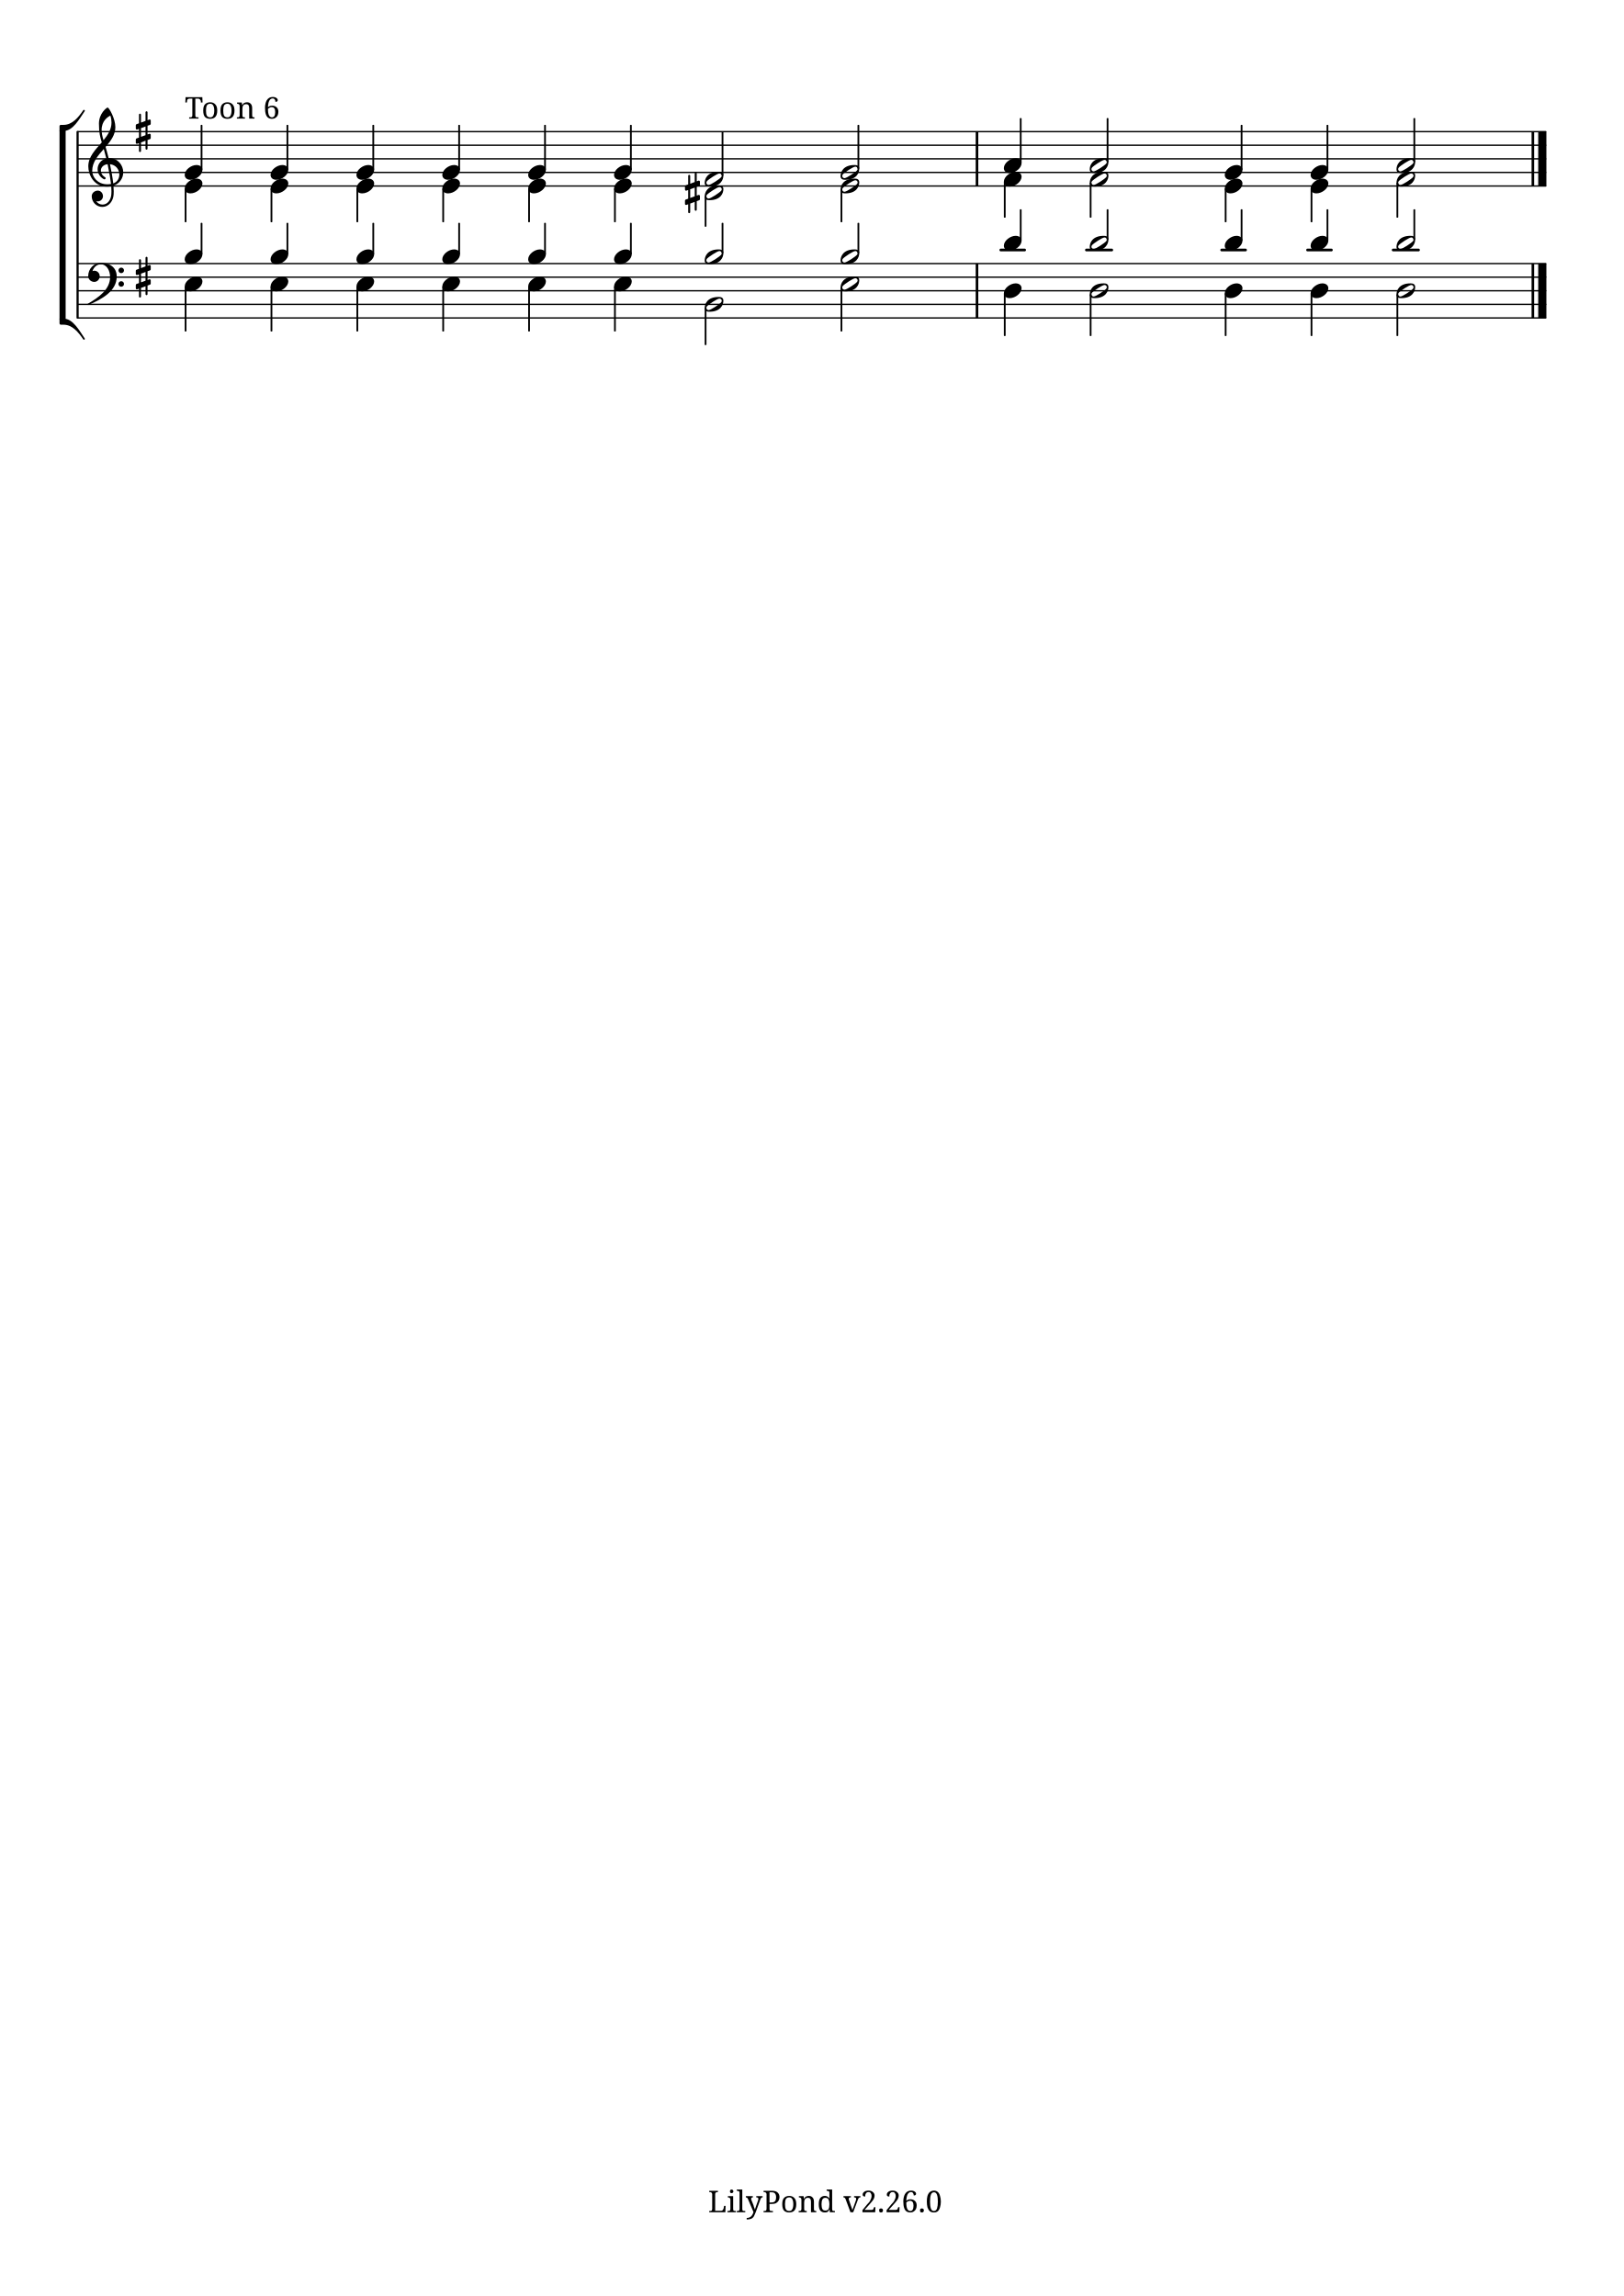
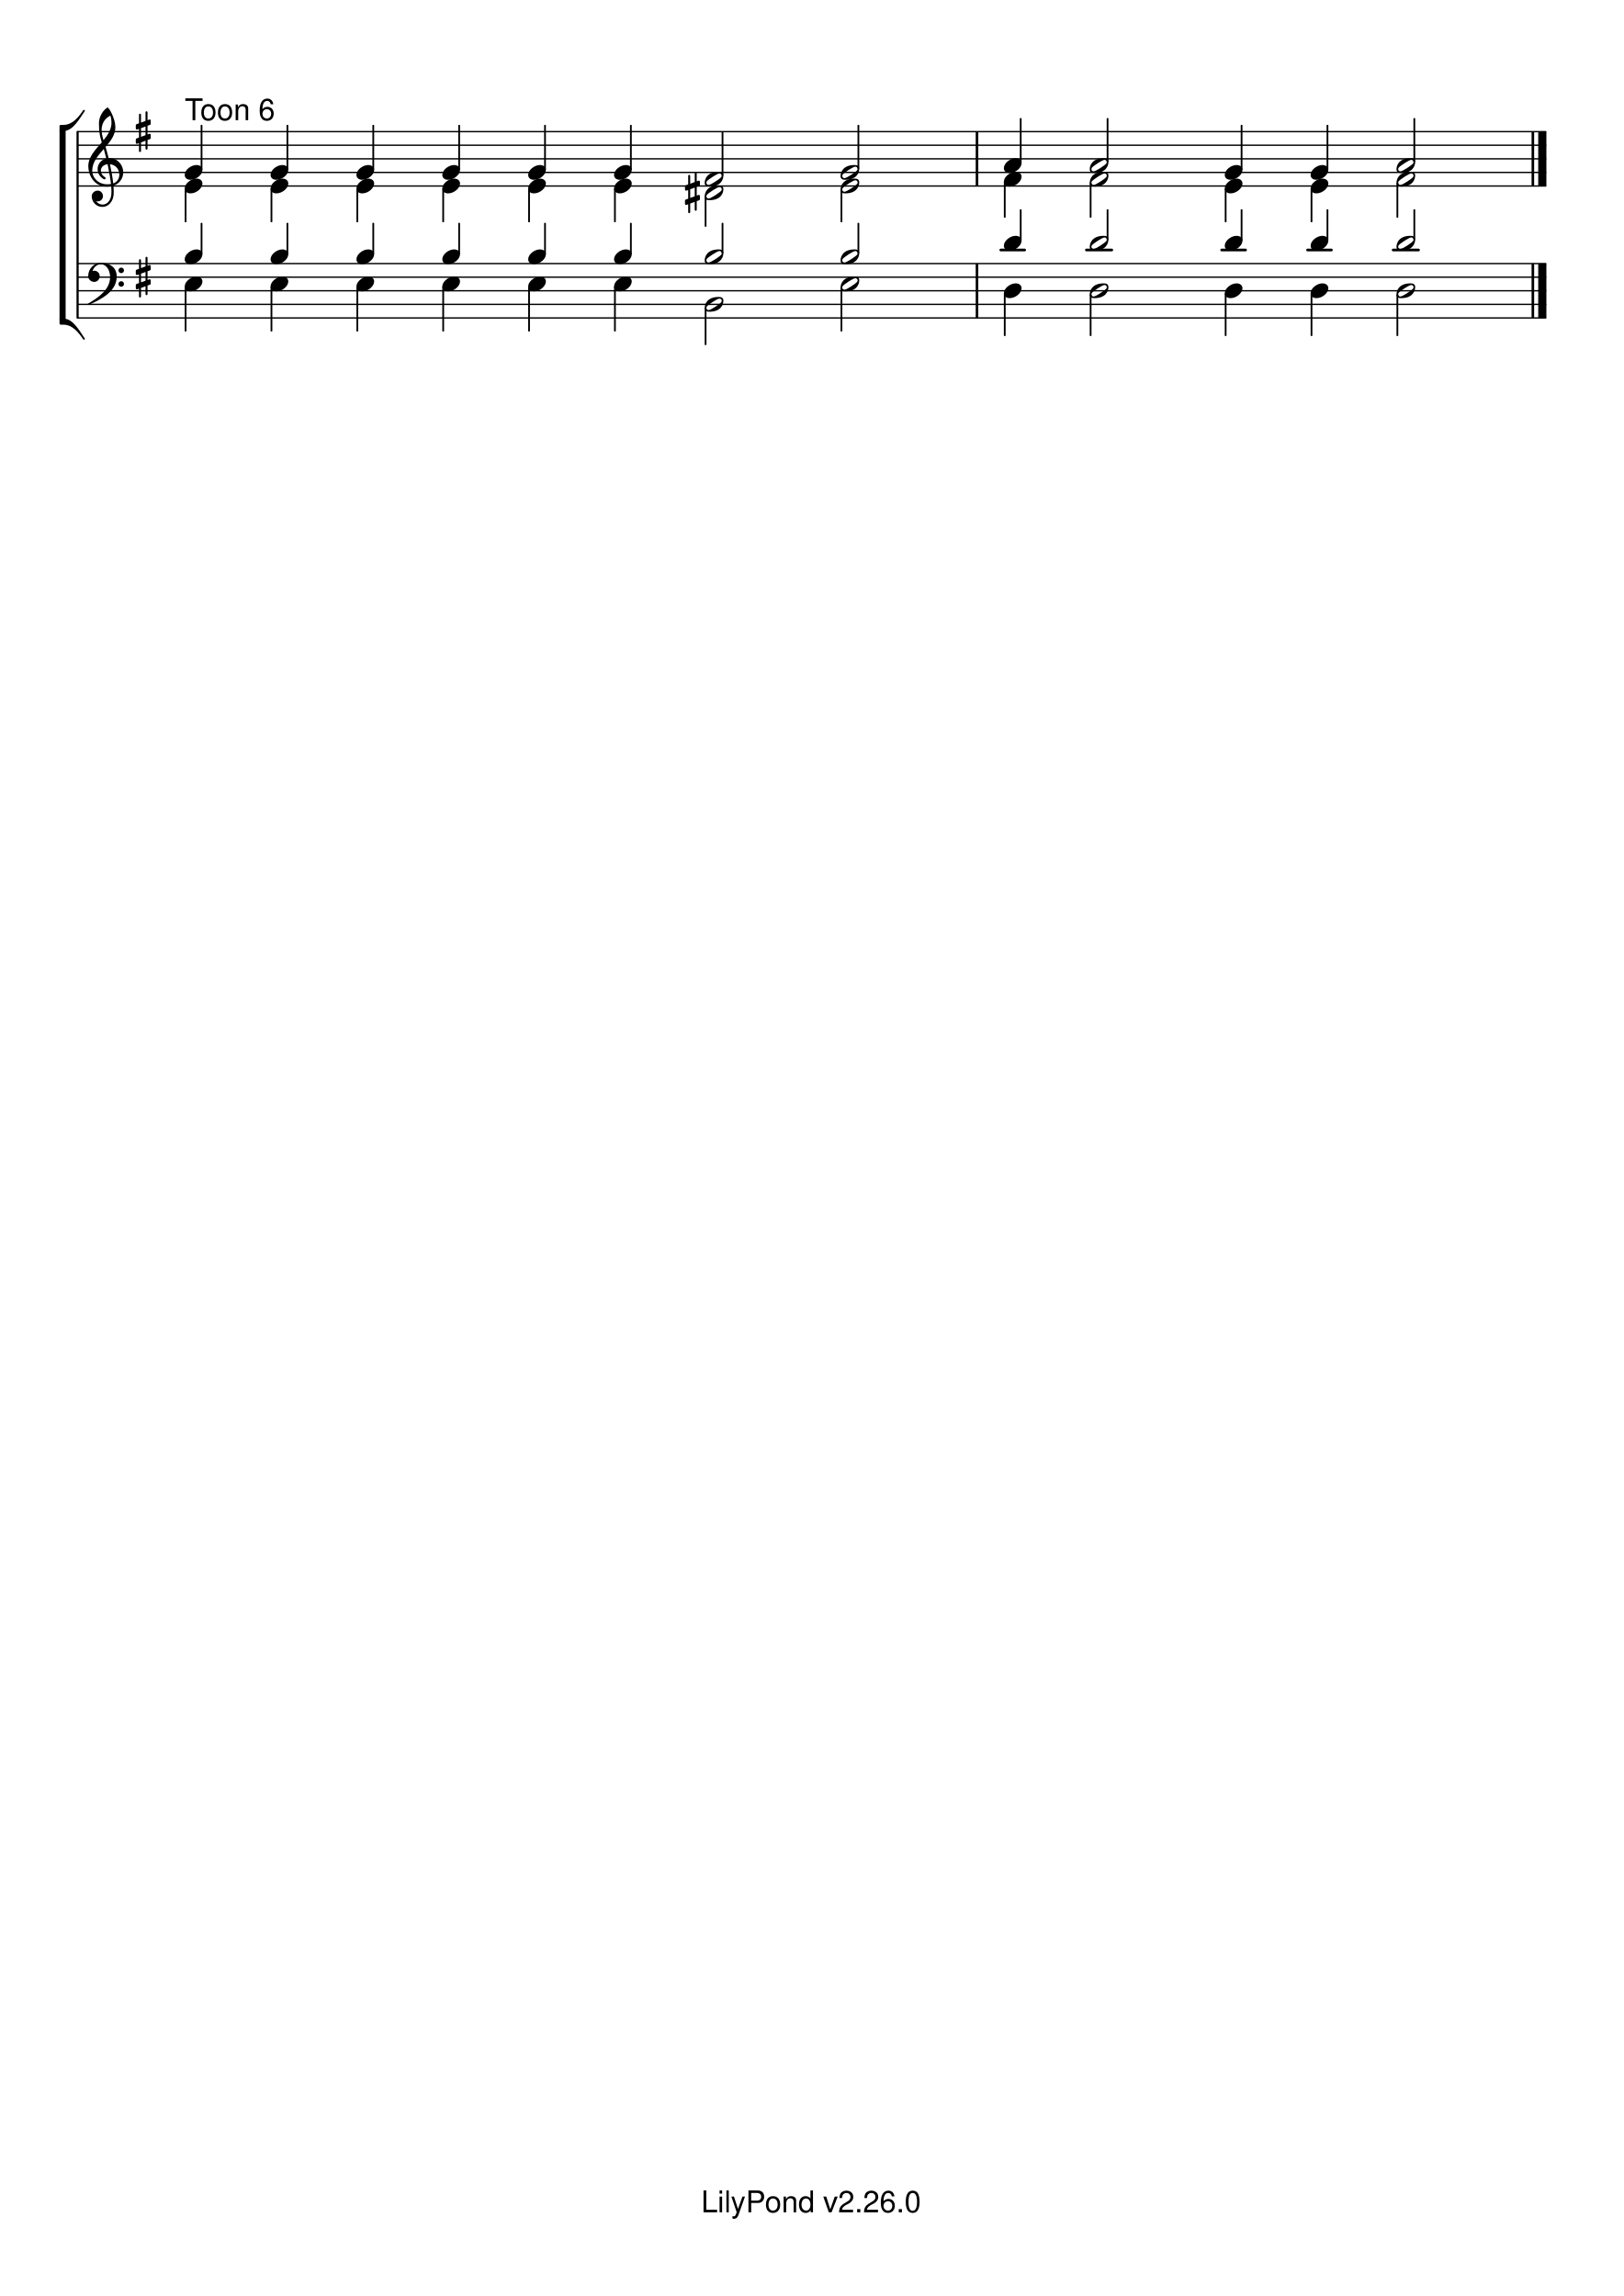
<svg xmlns="http://www.w3.org/2000/svg" xmlns:xlink="http://www.w3.org/1999/xlink" version="1.2" width="210.00mm" height="297.00mm" viewBox="0 -0 119.502 169.009">
  <style type="text/css">

tspan { white-space: pre; }

</style>
  <g transform="translate(5.6906, 13.6906)">
    <line stroke-linejoin="round" stroke-linecap="round" stroke-width="0.1" stroke="currentColor" x1="0.05" y1="0" x2="108.07" y2="0" />
  </g>
  <g transform="translate(5.6906, 12.6906)">
    <line stroke-linejoin="round" stroke-linecap="round" stroke-width="0.1" stroke="currentColor" x1="0.05" y1="0" x2="108.07" y2="0" />
  </g>
  <g transform="translate(5.6906, 11.6906)">
    <line stroke-linejoin="round" stroke-linecap="round" stroke-width="0.1" stroke="currentColor" x1="0.05" y1="0" x2="108.07" y2="0" />
  </g>
  <g transform="translate(5.6906, 10.6906)">
    <line stroke-linejoin="round" stroke-linecap="round" stroke-width="0.1" stroke="currentColor" x1="0.05" y1="0" x2="108.07" y2="0" />
  </g>
  <g transform="translate(5.6906, 9.6906)">
    <line stroke-linejoin="round" stroke-linecap="round" stroke-width="0.1" stroke="currentColor" x1="0.05" y1="0" x2="108.07" y2="0" />
  </g>
  <g transform="translate(113.211, 21.4022)">
    <rect x="0" y="-2" width="0.6" height="4" ry="0" fill="currentColor" />
  </g>
  <g transform="translate(112.721, 21.4022)">
    <rect x="0" y="-2" width="0.19" height="4" ry="0" fill="currentColor" />
  </g>
  <g transform="translate(5.6906, 18.4022)">
    <rect x="96.744" y="-0.1" width="2.066" height="0.2" ry="0.1" fill="currentColor" />
  </g>
  <g transform="translate(5.6906, 18.4022)">
    <rect x="90.443" y="-0.1" width="1.956" height="0.2" ry="0.1" fill="currentColor" />
  </g>
  <g transform="translate(5.6906, 18.4022)">
    <rect x="84.123" y="-0.1" width="1.956" height="0.2" ry="0.1" fill="currentColor" />
  </g>
  <g transform="translate(5.6906, 18.4022)">
    <rect x="74.168" y="-0.1" width="2.066" height="0.2" ry="0.1" fill="currentColor" />
  </g>
  <g transform="translate(5.6906, 18.4022)">
    <rect x="67.866" y="-0.1" width="1.956" height="0.2" ry="0.1" fill="currentColor" />
  </g>
  <g transform="translate(5.6906, 23.4022)">
    <line stroke-linejoin="round" stroke-linecap="round" stroke-width="0.1" stroke="currentColor" x1="0.05" y1="0" x2="108.07" y2="0" />
  </g>
  <g transform="translate(5.6906, 22.4022)">
    <line stroke-linejoin="round" stroke-linecap="round" stroke-width="0.1" stroke="currentColor" x1="0.05" y1="0" x2="108.07" y2="0" />
  </g>
  <g transform="translate(5.6906, 21.4022)">
    <line stroke-linejoin="round" stroke-linecap="round" stroke-width="0.1" stroke="currentColor" x1="0.05" y1="0" x2="108.07" y2="0" />
  </g>
  <g transform="translate(5.6906, 20.4022)">
    <line stroke-linejoin="round" stroke-linecap="round" stroke-width="0.1" stroke="currentColor" x1="0.05" y1="0" x2="108.07" y2="0" />
  </g>
  <g transform="translate(5.6906, 19.4022)">
    <line stroke-linejoin="round" stroke-linecap="round" stroke-width="0.1" stroke="currentColor" x1="0.05" y1="0" x2="108.07" y2="0" />
  </g>
  <g transform="translate(113.211, 11.6906)">
    <rect x="0" y="-2" width="0.6" height="4" ry="0" fill="currentColor" />
  </g>
  <g transform="translate(112.721, 11.6906)">
    <rect x="0" y="-2" width="0.19" height="4" ry="0" fill="currentColor" />
  </g>
  <g transform="translate(71.81, 21.4022)">
    <rect x="0" y="-2" width="0.19" height="4" ry="0" fill="currentColor" />
  </g>
  <g transform="translate(71.81, 11.6906)">
    <rect x="0" y="-2" width="0.19" height="4" ry="0" fill="currentColor" />
  </g>
  <g transform="translate(53.1764, 21.4022)">
    <rect x="-0.065" y="-5" width="0.13" height="2.241" ry="0.04" fill="currentColor" />
  </g>
  <g transform="translate(13.594, 12.6906)">
    <path transform="scale(0.004, -0.004)" d="M0 -46c0 91 116 182 217 182c63 0 109 -35 109 -90c0 -87 -110 -182 -220 -182c-67 0 -106 39 -106 90z" fill="currentColor" />
  </g>
-   <g transform="translate(13.594, 8.7306)">
-     <text font-family="serif" font-size="2.2" text-anchor="start" fill="currentColor">
+   <g transform="translate(13.594, 8.8487)">
+     <text font-family="Helvetica" font-size="2.2" text-anchor="start" fill="currentColor">
      <tspan>Toon 6</tspan>
    </text>
  </g>
  <g transform="translate(13.594, 13.6906)">
    <path transform="scale(0.004, -0.004)" d="M0 -46c0 91 116 182 217 182c63 0 109 -35 109 -90c0 -87 -110 -182 -220 -182c-67 0 -106 39 -106 90z" fill="currentColor" />
  </g>
  <g transform="translate(6.4906, 12.6906)">
    <path transform="scale(0.004, -0.004)" d="M266 -635h-6c-108 0 -195 88 -195 197c0 58 53 103 112 103c54 0 95 -47 95 -103c0 -52 -43 -95 -95 -95c-11 0 -21 2 -31 6c26 -39 68 -65 117 -65h4zM401 151c19 -89 48 -242 60 -354c76 27 112 94 112 163c0 89 -60 179 -172 191zM74 28c0 -112 98 -247 278 -247 c21 0 44 2 68 6c-7 64 -29 203 -63 364c-79 -8 -124 -61 -124 -119c0 -44 25 -91 81 -123c5 -5 7 -10 7 -15c0 -11 -10 -22 -22 -22c-15 0 -126 62 -126 187c0 88 58 174 160 197c-14 58 -29 117 -46 175c-107 -121 -213 -243 -213 -403zM357 1194c28 0 143 -206 143 -361 c0 -143 -86 -255 -180 -364c21 -68 39 -138 56 -207c5 0 10 1 14 1c155 0 255 -129 255 -262c0 -113 -74 -212 -180 -245c3 -35 5 -70 5 -105c0 -19 -1 -39 -2 -58c-7 -119 -88 -225 -202 -228l1 43c93 2 153 92 159 191c1 18 2 37 2 55c0 31 -1 61 -4 92 c-28 -5 -55 -8 -80 -8c-239 0 -342 217 -342 374c0 177 131 306 248 441c-29 96 -52 170 -52 346c0 189 144 295 159 295zM247 782c0 -55 12 -115 35 -190c82 100 147 202 147 326c0 40 -6 82 -21 127c-49 -24 -161 -97 -161 -263z" fill="currentColor" />
  </g>
  <g transform="translate(9.994, 9.6906)">
    <path transform="scale(0.004, -0.004)" d="M0 119c0 8 5 15 13 18l46 17v158c0 10 8 19 18 19s19 -9 19 -19v-145l83 31v158c0 10 9 19 19 19s18 -9 18 -19v-145l32 12c2 1 5 1 7 1c11 0 20 -9 20 -20v-60c0 -8 -5 -16 -13 -19l-46 -16v-160l32 11c2 1 5 1 7 1c11 0 20 -9 20 -20v-60c0 -8 -5 -15 -13 -18l-46 -17 v-158c0 -10 -8 -19 -18 -19s-19 9 -19 19v145l-83 -31v-158c0 -10 -9 -19 -19 -19s-18 9 -18 19v145l-32 -12c-2 -1 -5 -1 -7 -1c-11 0 -20 9 -20 20v60c0 8 5 16 13 19l46 16v160l-32 -11c-2 -1 -5 -1 -7 -1c-11 0 -20 9 -20 20v60zM179 95l-83 -30v-160l83 30v160z" fill="currentColor" />
  </g>
  <g transform="translate(13.594, 18.9022)">
    <path transform="scale(0.004, -0.004)" d="M0 -46c0 91 116 182 217 182c63 0 109 -35 109 -90c0 -87 -110 -182 -220 -182c-67 0 -106 39 -106 90z" fill="currentColor" />
  </g>
  <g transform="translate(13.594, 20.9022)">
    <path transform="scale(0.004, -0.004)" d="M0 -46c0 91 116 182 217 182c63 0 109 -35 109 -90c0 -87 -110 -182 -220 -182c-67 0 -106 39 -106 90z" fill="currentColor" />
  </g>
  <g transform="translate(6.4906, 20.4022)">
    <path transform="scale(0.004, -0.004)" d="M557 -125c0 28 23 51 51 51s51 -23 51 -51s-23 -51 -51 -51s-51 23 -51 51zM557 125c0 28 23 51 51 51s51 -23 51 -51s-23 -51 -51 -51s-51 23 -51 51zM232 263c172 0 293 -88 293 -251c0 -263 -263 -414 -516 -521c-3 -3 -6 -4 -9 -4c-7 0 -13 6 -13 13c0 3 1 6 4 9 c202 118 412 265 412 493c0 120 -63 235 -171 235c-74 0 -129 -54 -154 -126c11 5 22 8 34 8c55 0 100 -45 100 -100c0 -58 -44 -106 -100 -106c-60 0 -112 47 -112 106c0 133 102 244 232 244z" fill="currentColor" />
  </g>
  <g transform="translate(9.994, 20.4022)">
    <path transform="scale(0.004, -0.004)" d="M0 119c0 8 5 15 13 18l46 17v158c0 10 8 19 18 19s19 -9 19 -19v-145l83 31v158c0 10 9 19 19 19s18 -9 18 -19v-145l32 12c2 1 5 1 7 1c11 0 20 -9 20 -20v-60c0 -8 -5 -16 -13 -19l-46 -16v-160l32 11c2 1 5 1 7 1c11 0 20 -9 20 -20v-60c0 -8 -5 -15 -13 -18l-46 -17 v-158c0 -10 -8 -19 -18 -19s-19 9 -19 19v145l-83 -31v-158c0 -10 -9 -19 -19 -19s-18 9 -18 19v145l-32 -12c-2 -1 -5 -1 -7 -1c-11 0 -20 9 -20 20v60c0 8 5 16 13 19l46 16v160l-32 -11c-2 -1 -5 -1 -7 -1c-11 0 -20 9 -20 20v60zM179 95l-83 -30v-160l83 30v160z" fill="currentColor" />
  </g>
  <g transform="translate(14.8332, 11.6906)">
    <rect x="-0.065" y="-2.5" width="0.13" height="3.314" ry="0.04" fill="currentColor" />
  </g>
  <g transform="translate(13.659, 11.6906)">
    <rect x="-0.065" y="2.186" width="0.13" height="2.481" ry="0.04" fill="currentColor" />
  </g>
  <g transform="translate(14.8332, 21.4022)">
    <rect x="-0.065" y="-5" width="0.13" height="2.314" ry="0.04" fill="currentColor" />
  </g>
  <g transform="translate(13.659, 21.4022)">
    <rect x="-0.065" y="-0.314" width="0.13" height="3.314" ry="0.04" fill="currentColor" />
  </g>
  <g transform="translate(19.9136, 12.6906)">
    <path transform="scale(0.004, -0.004)" d="M0 -46c0 91 116 182 217 182c63 0 109 -35 109 -90c0 -87 -110 -182 -220 -182c-67 0 -106 39 -106 90z" fill="currentColor" />
  </g>
  <g transform="translate(19.9136, 13.6906)">
    <path transform="scale(0.004, -0.004)" d="M0 -46c0 91 116 182 217 182c63 0 109 -35 109 -90c0 -87 -110 -182 -220 -182c-67 0 -106 39 -106 90z" fill="currentColor" />
  </g>
  <g transform="translate(19.9136, 18.9022)">
    <path transform="scale(0.004, -0.004)" d="M0 -46c0 91 116 182 217 182c63 0 109 -35 109 -90c0 -87 -110 -182 -220 -182c-67 0 -106 39 -106 90z" fill="currentColor" />
  </g>
  <g transform="translate(19.9136, 20.9022)">
    <path transform="scale(0.004, -0.004)" d="M0 -46c0 91 116 182 217 182c63 0 109 -35 109 -90c0 -87 -110 -182 -220 -182c-67 0 -106 39 -106 90z" fill="currentColor" />
  </g>
  <g transform="translate(21.1528, 11.6906)">
    <rect x="-0.065" y="-2.5" width="0.13" height="3.314" ry="0.04" fill="currentColor" />
  </g>
  <g transform="translate(19.9786, 11.6906)">
    <rect x="-0.065" y="2.186" width="0.13" height="2.481" ry="0.04" fill="currentColor" />
  </g>
  <g transform="translate(21.1528, 21.4022)">
    <rect x="-0.065" y="-5" width="0.13" height="2.314" ry="0.04" fill="currentColor" />
  </g>
  <g transform="translate(19.9786, 21.4022)">
    <rect x="-0.065" y="-0.314" width="0.13" height="3.314" ry="0.04" fill="currentColor" />
  </g>
  <g transform="translate(26.2333, 12.6906)">
    <path transform="scale(0.004, -0.004)" d="M0 -46c0 91 116 182 217 182c63 0 109 -35 109 -90c0 -87 -110 -182 -220 -182c-67 0 -106 39 -106 90z" fill="currentColor" />
  </g>
  <g transform="translate(26.2333, 13.6906)">
    <path transform="scale(0.004, -0.004)" d="M0 -46c0 91 116 182 217 182c63 0 109 -35 109 -90c0 -87 -110 -182 -220 -182c-67 0 -106 39 -106 90z" fill="currentColor" />
  </g>
  <g transform="translate(26.2333, 18.9022)">
    <path transform="scale(0.004, -0.004)" d="M0 -46c0 91 116 182 217 182c63 0 109 -35 109 -90c0 -87 -110 -182 -220 -182c-67 0 -106 39 -106 90z" fill="currentColor" />
  </g>
  <g transform="translate(26.2333, 20.9022)">
    <path transform="scale(0.004, -0.004)" d="M0 -46c0 91 116 182 217 182c63 0 109 -35 109 -90c0 -87 -110 -182 -220 -182c-67 0 -106 39 -106 90z" fill="currentColor" />
  </g>
  <g transform="translate(27.4725, 11.6906)">
    <rect x="-0.065" y="-2.5" width="0.13" height="3.314" ry="0.04" fill="currentColor" />
  </g>
  <g transform="translate(26.2983, 11.6906)">
    <rect x="-0.065" y="2.186" width="0.13" height="2.481" ry="0.04" fill="currentColor" />
  </g>
  <g transform="translate(27.4725, 21.4022)">
    <rect x="-0.065" y="-5" width="0.13" height="2.314" ry="0.04" fill="currentColor" />
  </g>
  <g transform="translate(26.2983, 21.4022)">
    <rect x="-0.065" y="-0.314" width="0.13" height="3.314" ry="0.04" fill="currentColor" />
  </g>
  <g transform="translate(32.553, 12.6906)">
    <path transform="scale(0.004, -0.004)" d="M0 -46c0 91 116 182 217 182c63 0 109 -35 109 -90c0 -87 -110 -182 -220 -182c-67 0 -106 39 -106 90z" fill="currentColor" />
  </g>
  <g transform="translate(32.553, 13.6906)">
    <path transform="scale(0.004, -0.004)" d="M0 -46c0 91 116 182 217 182c63 0 109 -35 109 -90c0 -87 -110 -182 -220 -182c-67 0 -106 39 -106 90z" fill="currentColor" />
  </g>
  <g transform="translate(32.553, 18.9022)">
    <path transform="scale(0.004, -0.004)" d="M0 -46c0 91 116 182 217 182c63 0 109 -35 109 -90c0 -87 -110 -182 -220 -182c-67 0 -106 39 -106 90z" fill="currentColor" />
  </g>
  <g transform="translate(32.553, 20.9022)">
    <path transform="scale(0.004, -0.004)" d="M0 -46c0 91 116 182 217 182c63 0 109 -35 109 -90c0 -87 -110 -182 -220 -182c-67 0 -106 39 -106 90z" fill="currentColor" />
  </g>
  <g transform="translate(33.7922, 11.6906)">
    <rect x="-0.065" y="-2.5" width="0.13" height="3.314" ry="0.04" fill="currentColor" />
  </g>
  <g transform="translate(32.618, 11.6906)">
    <rect x="-0.065" y="2.186" width="0.13" height="2.481" ry="0.04" fill="currentColor" />
  </g>
  <g transform="translate(33.7922, 21.4022)">
    <rect x="-0.065" y="-5" width="0.13" height="2.314" ry="0.04" fill="currentColor" />
  </g>
  <g transform="translate(32.618, 21.4022)">
    <rect x="-0.065" y="-0.314" width="0.13" height="3.314" ry="0.04" fill="currentColor" />
  </g>
  <g transform="translate(38.8727, 12.6906)">
    <path transform="scale(0.004, -0.004)" d="M0 -46c0 91 116 182 217 182c63 0 109 -35 109 -90c0 -87 -110 -182 -220 -182c-67 0 -106 39 -106 90z" fill="currentColor" />
  </g>
  <g transform="translate(38.8727, 13.6906)">
    <path transform="scale(0.004, -0.004)" d="M0 -46c0 91 116 182 217 182c63 0 109 -35 109 -90c0 -87 -110 -182 -220 -182c-67 0 -106 39 -106 90z" fill="currentColor" />
  </g>
  <g transform="translate(38.8727, 18.9022)">
    <path transform="scale(0.004, -0.004)" d="M0 -46c0 91 116 182 217 182c63 0 109 -35 109 -90c0 -87 -110 -182 -220 -182c-67 0 -106 39 -106 90z" fill="currentColor" />
  </g>
  <g transform="translate(38.8727, 20.9022)">
    <path transform="scale(0.004, -0.004)" d="M0 -46c0 91 116 182 217 182c63 0 109 -35 109 -90c0 -87 -110 -182 -220 -182c-67 0 -106 39 -106 90z" fill="currentColor" />
  </g>
  <g transform="translate(40.1119, 11.6906)">
    <rect x="-0.065" y="-2.5" width="0.13" height="3.314" ry="0.04" fill="currentColor" />
  </g>
  <g transform="translate(38.9377, 11.6906)">
    <rect x="-0.065" y="2.186" width="0.13" height="2.481" ry="0.04" fill="currentColor" />
  </g>
  <g transform="translate(40.1119, 21.4022)">
    <rect x="-0.065" y="-5" width="0.13" height="2.314" ry="0.04" fill="currentColor" />
  </g>
  <g transform="translate(38.9377, 21.4022)">
    <rect x="-0.065" y="-0.314" width="0.13" height="3.314" ry="0.04" fill="currentColor" />
  </g>
  <g transform="translate(45.1923, 12.6906)">
    <path transform="scale(0.004, -0.004)" d="M0 -46c0 91 116 182 217 182c63 0 109 -35 109 -90c0 -87 -110 -182 -220 -182c-67 0 -106 39 -106 90z" fill="currentColor" />
  </g>
  <g transform="translate(45.1923, 13.6906)">
    <path transform="scale(0.004, -0.004)" d="M0 -46c0 91 116 182 217 182c63 0 109 -35 109 -90c0 -87 -110 -182 -220 -182c-67 0 -106 39 -106 90z" fill="currentColor" />
  </g>
  <g transform="translate(45.1923, 18.9022)">
    <path transform="scale(0.004, -0.004)" d="M0 -46c0 91 116 182 217 182c63 0 109 -35 109 -90c0 -87 -110 -182 -220 -182c-67 0 -106 39 -106 90z" fill="currentColor" />
  </g>
  <g transform="translate(45.1923, 20.9022)">
    <path transform="scale(0.004, -0.004)" d="M0 -46c0 91 116 182 217 182c63 0 109 -35 109 -90c0 -87 -110 -182 -220 -182c-67 0 -106 39 -106 90z" fill="currentColor" />
  </g>
  <g transform="translate(46.4315, 11.6906)">
    <rect x="-0.065" y="-2.5" width="0.13" height="3.314" ry="0.04" fill="currentColor" />
  </g>
  <g transform="translate(45.2573, 11.6906)">
    <rect x="-0.065" y="2.186" width="0.13" height="2.481" ry="0.04" fill="currentColor" />
  </g>
  <g transform="translate(46.4315, 21.4022)">
    <rect x="-0.065" y="-5" width="0.13" height="2.314" ry="0.04" fill="currentColor" />
  </g>
  <g transform="translate(45.2573, 21.4022)">
    <rect x="-0.065" y="-0.314" width="0.13" height="3.314" ry="0.04" fill="currentColor" />
  </g>
  <g transform="translate(51.864, 13.1906)">
    <path transform="scale(0.004, -0.004)" d="M72 -106c40 0 204 110 231 143c7 9 11 19 11 28c0 22 -18 41 -42 41c-40 0 -204 -110 -231 -143c-7 -9 -10 -19 -10 -28c0 -22 17 -41 41 -41zM0 -67c0 71 46 203 258 203c41 0 86 -10 86 -69c0 -71 -46 -203 -258 -203c-41 0 -86 10 -86 69z" fill="currentColor" />
  </g>
  <g transform="translate(51.864, 14.1906)">
    <path transform="scale(0.004, -0.004)" d="M72 -106c40 0 204 110 231 143c7 9 11 19 11 28c0 22 -18 41 -42 41c-40 0 -204 -110 -231 -143c-7 -9 -10 -19 -10 -28c0 -22 17 -41 41 -41zM0 -67c0 71 46 203 258 203c41 0 86 -10 86 -69c0 -71 -46 -203 -258 -203c-41 0 -86 10 -86 69z" fill="currentColor" />
  </g>
  <g transform="translate(51.864, 18.9022)">
    <path transform="scale(0.004, -0.004)" d="M72 -106c40 0 204 110 231 143c7 9 11 19 11 28c0 22 -18 41 -42 41c-40 0 -204 -110 -231 -143c-7 -9 -10 -19 -10 -28c0 -22 17 -41 41 -41zM0 -67c0 71 46 203 258 203c41 0 86 -10 86 -69c0 -71 -46 -203 -258 -203c-41 0 -86 10 -86 69z" fill="currentColor" />
  </g>
  <g transform="translate(51.864, 22.4022)">
    <path transform="scale(0.004, -0.004)" d="M72 -106c40 0 204 110 231 143c7 9 11 19 11 28c0 22 -18 41 -42 41c-40 0 -204 -110 -231 -143c-7 -9 -10 -19 -10 -28c0 -22 17 -41 41 -41zM0 -67c0 71 46 203 258 203c41 0 86 -10 86 -69c0 -71 -46 -203 -258 -203c-41 0 -86 10 -86 69z" fill="currentColor" />
  </g>
  <g transform="translate(53.1764, 11.6906)">
    <rect x="-0.065" y="-2" width="0.13" height="3.241" ry="0.04" fill="currentColor" />
  </g>
  <g transform="translate(51.929, 11.6906)">
    <rect x="-0.065" y="2.759" width="0.13" height="2.241" ry="0.04" fill="currentColor" />
  </g>
  <g transform="translate(50.414, 14.1906)">
    <path transform="scale(0.004, -0.004)" d="M0 119c0 8 5 15 13 18l46 17v158c0 10 8 19 18 19s19 -9 19 -19v-145l83 31v158c0 10 9 19 19 19s18 -9 18 -19v-145l32 12c2 1 5 1 7 1c11 0 20 -9 20 -20v-60c0 -8 -5 -16 -13 -19l-46 -16v-160l32 11c2 1 5 1 7 1c11 0 20 -9 20 -20v-60c0 -8 -5 -15 -13 -18l-46 -17 v-158c0 -10 -8 -19 -18 -19s-19 9 -19 19v145l-83 -31v-158c0 -10 -9 -19 -19 -19s-18 9 -18 19v145l-32 -12c-2 -1 -5 -1 -7 -1c-11 0 -20 9 -20 20v60c0 8 5 16 13 19l46 16v160l-32 -11c-2 -1 -5 -1 -7 -1c-11 0 -20 9 -20 20v60zM179 95l-83 -30v-160l83 30v160z" fill="currentColor" />
  </g>
  <g transform="translate(5.6306, 16.5464)">
    <rect x="0" y="-6.906" width="0.16" height="13.812" ry="0.05" fill="currentColor" />
  </g>
  <g transform="translate(51.929, 21.4022)">
    <rect x="-0.065" y="1.259" width="0.13" height="2.741" ry="0.04" fill="currentColor" />
  </g>
  <g transform="translate(61.8638, 12.6906)">
    <path transform="scale(0.004, -0.004)" d="M72 -106c40 0 204 110 231 143c7 9 11 19 11 28c0 22 -18 41 -42 41c-40 0 -204 -110 -231 -143c-7 -9 -10 -19 -10 -28c0 -22 17 -41 41 -41zM0 -67c0 71 46 203 258 203c41 0 86 -10 86 -69c0 -71 -46 -203 -258 -203c-41 0 -86 10 -86 69z" fill="currentColor" />
  </g>
  <g transform="translate(61.8638, 13.6906)">
    <path transform="scale(0.004, -0.004)" d="M72 -106c40 0 204 110 231 143c7 9 11 19 11 28c0 22 -18 41 -42 41c-40 0 -204 -110 -231 -143c-7 -9 -10 -19 -10 -28c0 -22 17 -41 41 -41zM0 -67c0 71 46 203 258 203c41 0 86 -10 86 -69c0 -71 -46 -203 -258 -203c-41 0 -86 10 -86 69z" fill="currentColor" />
  </g>
  <g transform="translate(61.8638, 18.9022)">
    <path transform="scale(0.004, -0.004)" d="M72 -106c40 0 204 110 231 143c7 9 11 19 11 28c0 22 -18 41 -42 41c-40 0 -204 -110 -231 -143c-7 -9 -10 -19 -10 -28c0 -22 17 -41 41 -41zM0 -67c0 71 46 203 258 203c41 0 86 -10 86 -69c0 -71 -46 -203 -258 -203c-41 0 -86 10 -86 69z" fill="currentColor" />
  </g>
  <g transform="translate(61.8638, 20.9022)">
    <path transform="scale(0.004, -0.004)" d="M72 -106c40 0 204 110 231 143c7 9 11 19 11 28c0 22 -18 41 -42 41c-40 0 -204 -110 -231 -143c-7 -9 -10 -19 -10 -28c0 -22 17 -41 41 -41zM0 -67c0 71 46 203 258 203c41 0 86 -10 86 -69c0 -71 -46 -203 -258 -203c-41 0 -86 10 -86 69z" fill="currentColor" />
  </g>
  <g transform="translate(63.1762, 11.6906)">
    <rect x="-0.065" y="-2.5" width="0.13" height="3.241" ry="0.04" fill="currentColor" />
  </g>
  <g transform="translate(61.9288, 11.6906)">
    <rect x="-0.065" y="2.259" width="0.13" height="2.408" ry="0.04" fill="currentColor" />
  </g>
  <g transform="translate(63.1762, 21.4022)">
    <rect x="-0.065" y="-5" width="0.13" height="2.241" ry="0.04" fill="currentColor" />
  </g>
  <g transform="translate(61.9288, 21.4022)">
    <rect x="-0.065" y="-0.241" width="0.13" height="3.241" ry="0.04" fill="currentColor" />
  </g>
  <g transform="translate(73.8828, 12.1906)">
    <path transform="scale(0.004, -0.004)" d="M0 -46c0 91 116 182 217 182c63 0 109 -35 109 -90c0 -87 -110 -182 -220 -182c-67 0 -106 39 -106 90z" fill="currentColor" />
  </g>
  <g transform="translate(73.8828, 13.1906)">
    <path transform="scale(0.004, -0.004)" d="M0 -46c0 91 116 182 217 182c63 0 109 -35 109 -90c0 -87 -110 -182 -220 -182c-67 0 -106 39 -106 90z" fill="currentColor" />
  </g>
  <g transform="translate(4.3806, 9.4156)">
    <path transform="scale(0.004, -0.004)" d="M0 -56v87c0 14 11 25 25 25h50c159 0 271 136 362 270c3 5 8 7 12 7c8 0 17 -7 17 -16c0 -3 -1 -6 -3 -9c-99 -144 -215 -364 -388 -364h-75z" fill="currentColor" />
  </g>
  <g transform="translate(4.3806, 23.6772)">
    <path transform="scale(0.004, -0.004)" d="M0 56h75c173 0 289 -220 388 -364c2 -3 3 -6 3 -9c0 -9 -9 -16 -17 -16c-4 0 -9 2 -12 7c-91 134 -203 270 -362 270h-50c-14 0 -25 11 -25 25v87z" fill="currentColor" />
  </g>
  <g transform="translate(4.3806, 16.5464)">
    <rect x="0" y="-6.951" width="0.45" height="13.902" ry="0" fill="currentColor" />
  </g>
  <g transform="translate(73.8828, 17.9022)">
    <path transform="scale(0.004, -0.004)" d="M0 -46c0 91 116 182 217 182c63 0 109 -35 109 -90c0 -87 -110 -182 -220 -182c-67 0 -106 39 -106 90z" fill="currentColor" />
  </g>
  <g transform="translate(73.8828, 21.4022)">
    <path transform="scale(0.004, -0.004)" d="M0 -46c0 91 116 182 217 182c63 0 109 -35 109 -90c0 -87 -110 -182 -220 -182c-67 0 -106 39 -106 90z" fill="currentColor" />
  </g>
  <g transform="translate(75.122, 11.6906)">
    <rect x="-0.065" y="-3" width="0.13" height="3.314" ry="0.04" fill="currentColor" />
  </g>
  <g transform="translate(73.9478, 11.6906)">
    <rect x="-0.065" y="1.686" width="0.13" height="2.647" ry="0.04" fill="currentColor" />
  </g>
  <g transform="translate(75.122, 21.4022)">
    <rect x="-0.065" y="-6" width="0.13" height="2.314" ry="0.04" fill="currentColor" />
  </g>
  <g transform="translate(73.9478, 21.4022)">
    <rect x="-0.065" y="0.186" width="0.13" height="3.147" ry="0.04" fill="currentColor" />
  </g>
  <g transform="translate(80.2025, 12.1906)">
    <path transform="scale(0.004, -0.004)" d="M72 -106c40 0 204 110 231 143c7 9 11 19 11 28c0 22 -18 41 -42 41c-40 0 -204 -110 -231 -143c-7 -9 -10 -19 -10 -28c0 -22 17 -41 41 -41zM0 -67c0 71 46 203 258 203c41 0 86 -10 86 -69c0 -71 -46 -203 -258 -203c-41 0 -86 10 -86 69z" fill="currentColor" />
  </g>
  <g transform="translate(80.2025, 13.1906)">
    <path transform="scale(0.004, -0.004)" d="M72 -106c40 0 204 110 231 143c7 9 11 19 11 28c0 22 -18 41 -42 41c-40 0 -204 -110 -231 -143c-7 -9 -10 -19 -10 -28c0 -22 17 -41 41 -41zM0 -67c0 71 46 203 258 203c41 0 86 -10 86 -69c0 -71 -46 -203 -258 -203c-41 0 -86 10 -86 69z" fill="currentColor" />
  </g>
  <g transform="translate(80.2025, 17.9022)">
    <path transform="scale(0.004, -0.004)" d="M72 -106c40 0 204 110 231 143c7 9 11 19 11 28c0 22 -18 41 -42 41c-40 0 -204 -110 -231 -143c-7 -9 -10 -19 -10 -28c0 -22 17 -41 41 -41zM0 -67c0 71 46 203 258 203c41 0 86 -10 86 -69c0 -71 -46 -203 -258 -203c-41 0 -86 10 -86 69z" fill="currentColor" />
  </g>
  <g transform="translate(80.2025, 21.4022)">
    <path transform="scale(0.004, -0.004)" d="M72 -106c40 0 204 110 231 143c7 9 11 19 11 28c0 22 -18 41 -42 41c-40 0 -204 -110 -231 -143c-7 -9 -10 -19 -10 -28c0 -22 17 -41 41 -41zM0 -67c0 71 46 203 258 203c41 0 86 -10 86 -69c0 -71 -46 -203 -258 -203c-41 0 -86 10 -86 69z" fill="currentColor" />
  </g>
  <g transform="translate(81.5149, 11.6906)">
    <rect x="-0.065" y="-3" width="0.13" height="3.241" ry="0.04" fill="currentColor" />
  </g>
  <g transform="translate(80.2675, 11.6906)">
    <rect x="-0.065" y="1.759" width="0.13" height="2.574" ry="0.04" fill="currentColor" />
  </g>
  <g transform="translate(81.5149, 21.4022)">
    <rect x="-0.065" y="-6" width="0.13" height="2.241" ry="0.04" fill="currentColor" />
  </g>
  <g transform="translate(80.2675, 21.4022)">
    <rect x="-0.065" y="0.259" width="0.13" height="3.074" ry="0.04" fill="currentColor" />
  </g>
  <g transform="translate(90.1398, 12.6906)">
    <path transform="scale(0.004, -0.004)" d="M0 -46c0 91 116 182 217 182c63 0 109 -35 109 -90c0 -87 -110 -182 -220 -182c-67 0 -106 39 -106 90z" fill="currentColor" />
  </g>
  <g transform="translate(90.1398, 13.6906)">
    <path transform="scale(0.004, -0.004)" d="M0 -46c0 91 116 182 217 182c63 0 109 -35 109 -90c0 -87 -110 -182 -220 -182c-67 0 -106 39 -106 90z" fill="currentColor" />
  </g>
  <g transform="translate(90.1398, 17.9022)">
    <path transform="scale(0.004, -0.004)" d="M0 -46c0 91 116 182 217 182c63 0 109 -35 109 -90c0 -87 -110 -182 -220 -182c-67 0 -106 39 -106 90z" fill="currentColor" />
  </g>
  <g transform="translate(90.1398, 21.4022)">
    <path transform="scale(0.004, -0.004)" d="M0 -46c0 91 116 182 217 182c63 0 109 -35 109 -90c0 -87 -110 -182 -220 -182c-67 0 -106 39 -106 90z" fill="currentColor" />
  </g>
  <g transform="translate(91.379, 11.6906)">
    <rect x="-0.065" y="-2.5" width="0.13" height="3.314" ry="0.04" fill="currentColor" />
  </g>
  <g transform="translate(90.2048, 11.6906)">
    <rect x="-0.065" y="2.186" width="0.13" height="2.481" ry="0.04" fill="currentColor" />
  </g>
  <g transform="translate(91.379, 21.4022)">
    <rect x="-0.065" y="-6" width="0.13" height="2.314" ry="0.04" fill="currentColor" />
  </g>
  <g transform="translate(90.2048, 21.4022)">
    <rect x="-0.065" y="0.186" width="0.13" height="3.147" ry="0.04" fill="currentColor" />
  </g>
  <g transform="translate(96.4594, 12.6906)">
    <path transform="scale(0.004, -0.004)" d="M0 -46c0 91 116 182 217 182c63 0 109 -35 109 -90c0 -87 -110 -182 -220 -182c-67 0 -106 39 -106 90z" fill="currentColor" />
  </g>
  <g transform="translate(96.4594, 13.6906)">
    <path transform="scale(0.004, -0.004)" d="M0 -46c0 91 116 182 217 182c63 0 109 -35 109 -90c0 -87 -110 -182 -220 -182c-67 0 -106 39 -106 90z" fill="currentColor" />
  </g>
  <g transform="translate(96.4594, 17.9022)">
    <path transform="scale(0.004, -0.004)" d="M0 -46c0 91 116 182 217 182c63 0 109 -35 109 -90c0 -87 -110 -182 -220 -182c-67 0 -106 39 -106 90z" fill="currentColor" />
  </g>
  <g transform="translate(96.4594, 21.4022)">
    <path transform="scale(0.004, -0.004)" d="M0 -46c0 91 116 182 217 182c63 0 109 -35 109 -90c0 -87 -110 -182 -220 -182c-67 0 -106 39 -106 90z" fill="currentColor" />
  </g>
  <g transform="translate(97.6986, 11.6906)">
    <rect x="-0.065" y="-2.5" width="0.13" height="3.314" ry="0.04" fill="currentColor" />
  </g>
  <g transform="translate(96.5244, 11.6906)">
    <rect x="-0.065" y="2.186" width="0.13" height="2.481" ry="0.04" fill="currentColor" />
  </g>
  <g transform="translate(97.6986, 21.4022)">
    <rect x="-0.065" y="-6" width="0.13" height="2.314" ry="0.04" fill="currentColor" />
  </g>
  <g transform="translate(96.5244, 21.4022)">
    <rect x="-0.065" y="0.186" width="0.13" height="3.147" ry="0.04" fill="currentColor" />
  </g>
  <g transform="translate(102.7791, 12.1906)">
    <path transform="scale(0.004, -0.004)" d="M72 -106c40 0 204 110 231 143c7 9 11 19 11 28c0 22 -18 41 -42 41c-40 0 -204 -110 -231 -143c-7 -9 -10 -19 -10 -28c0 -22 17 -41 41 -41zM0 -67c0 71 46 203 258 203c41 0 86 -10 86 -69c0 -71 -46 -203 -258 -203c-41 0 -86 10 -86 69z" fill="currentColor" />
  </g>
  <g transform="translate(102.7791, 13.1906)">
    <path transform="scale(0.004, -0.004)" d="M72 -106c40 0 204 110 231 143c7 9 11 19 11 28c0 22 -18 41 -42 41c-40 0 -204 -110 -231 -143c-7 -9 -10 -19 -10 -28c0 -22 17 -41 41 -41zM0 -67c0 71 46 203 258 203c41 0 86 -10 86 -69c0 -71 -46 -203 -258 -203c-41 0 -86 10 -86 69z" fill="currentColor" />
  </g>
  <g transform="translate(102.7791, 17.9022)">
    <path transform="scale(0.004, -0.004)" d="M72 -106c40 0 204 110 231 143c7 9 11 19 11 28c0 22 -18 41 -42 41c-40 0 -204 -110 -231 -143c-7 -9 -10 -19 -10 -28c0 -22 17 -41 41 -41zM0 -67c0 71 46 203 258 203c41 0 86 -10 86 -69c0 -71 -46 -203 -258 -203c-41 0 -86 10 -86 69z" fill="currentColor" />
  </g>
  <g transform="translate(102.7791, 21.4022)">
    <path transform="scale(0.004, -0.004)" d="M72 -106c40 0 204 110 231 143c7 9 11 19 11 28c0 22 -18 41 -42 41c-40 0 -204 -110 -231 -143c-7 -9 -10 -19 -10 -28c0 -22 17 -41 41 -41zM0 -67c0 71 46 203 258 203c41 0 86 -10 86 -69c0 -71 -46 -203 -258 -203c-41 0 -86 10 -86 69z" fill="currentColor" />
  </g>
  <g transform="translate(104.0915, 11.6906)">
    <rect x="-0.065" y="-3" width="0.13" height="3.241" ry="0.04" fill="currentColor" />
  </g>
  <g transform="translate(102.8441, 11.6906)">
    <rect x="-0.065" y="1.759" width="0.13" height="2.574" ry="0.04" fill="currentColor" />
  </g>
  <g transform="translate(104.0915, 21.4022)">
    <rect x="-0.065" y="-6" width="0.13" height="2.241" ry="0.04" fill="currentColor" />
  </g>
  <g transform="translate(102.8441, 21.4022)">
    <rect x="-0.065" y="0.259" width="0.13" height="3.074" ry="0.04" fill="currentColor" />
  </g>
-   <g transform="translate(52.1198, 162.844)">
+   <g transform="translate(51.6076, 162.8472)">
    <a xlink:href="https://lilypond.org">
-       <rect x="0" y="-0.475" width="15.262" height="2.002" fill="none" stroke="none" stroke-width="0.0" />
+       <rect x="0" y="-0.472" width="16.286" height="2.055" fill="none" stroke="none" stroke-width="0.0" />
    </a>
  </g>
-   <g transform="translate(52.1198, 162.844)">
-     <text font-family="serif" font-size="2.2" text-anchor="start" fill="currentColor">
+   <g transform="translate(51.6076, 162.8472)">
+     <text font-family="Helvetica" font-size="2.2" text-anchor="start" fill="currentColor">
      <tspan>LilyPond v2.26.0</tspan>
    </text>
  </g>
</svg>
